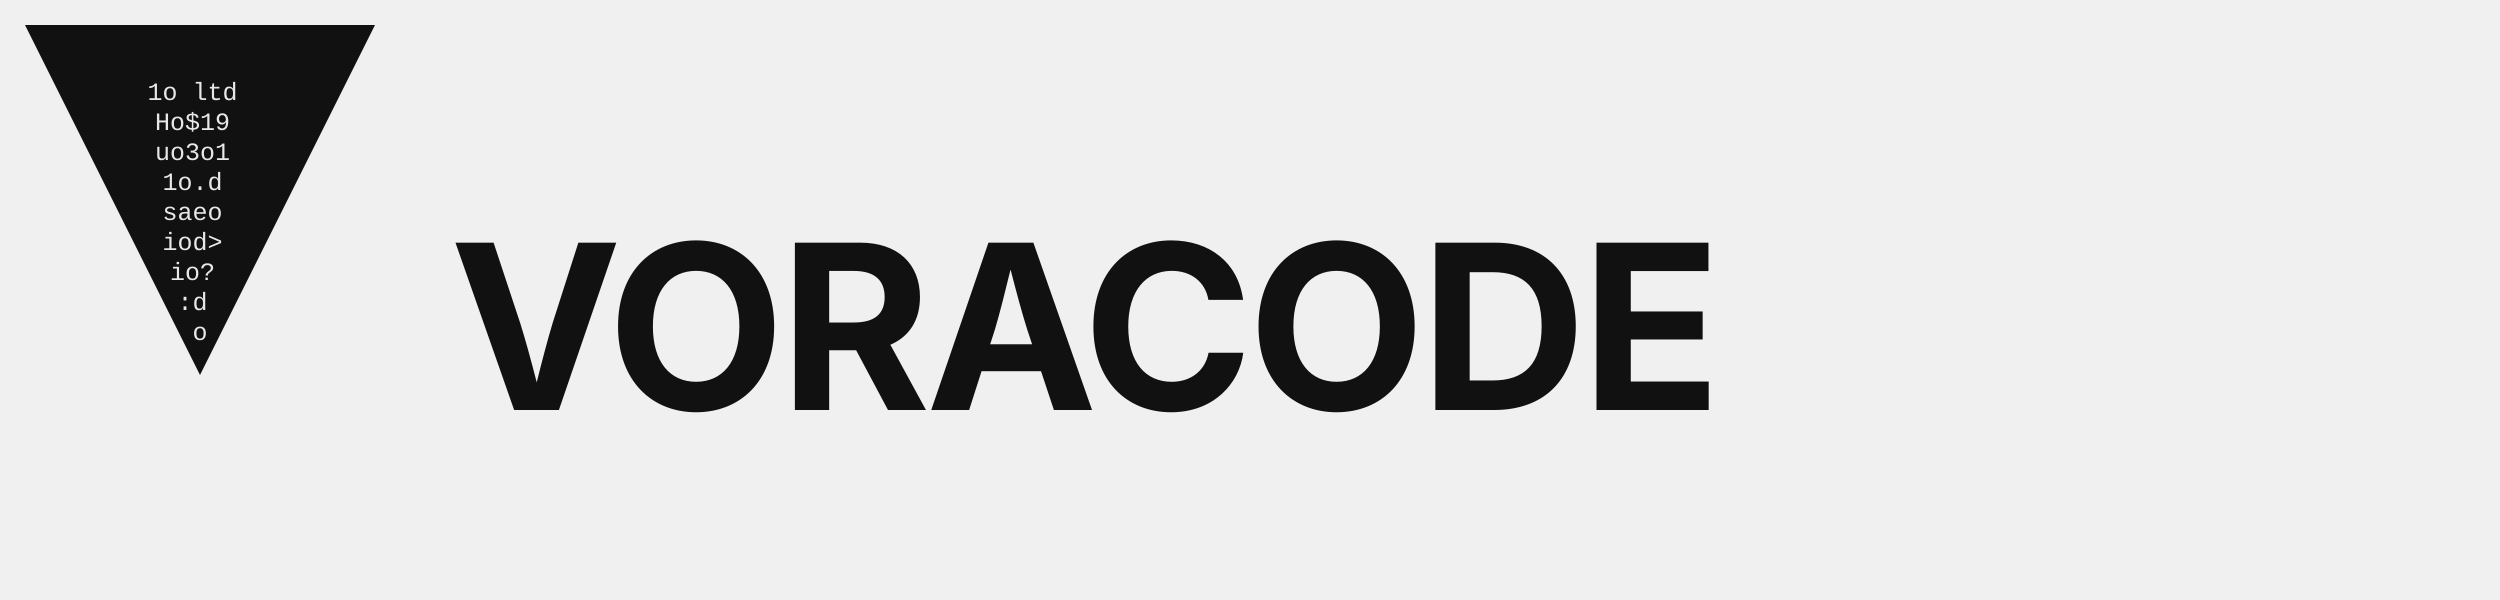
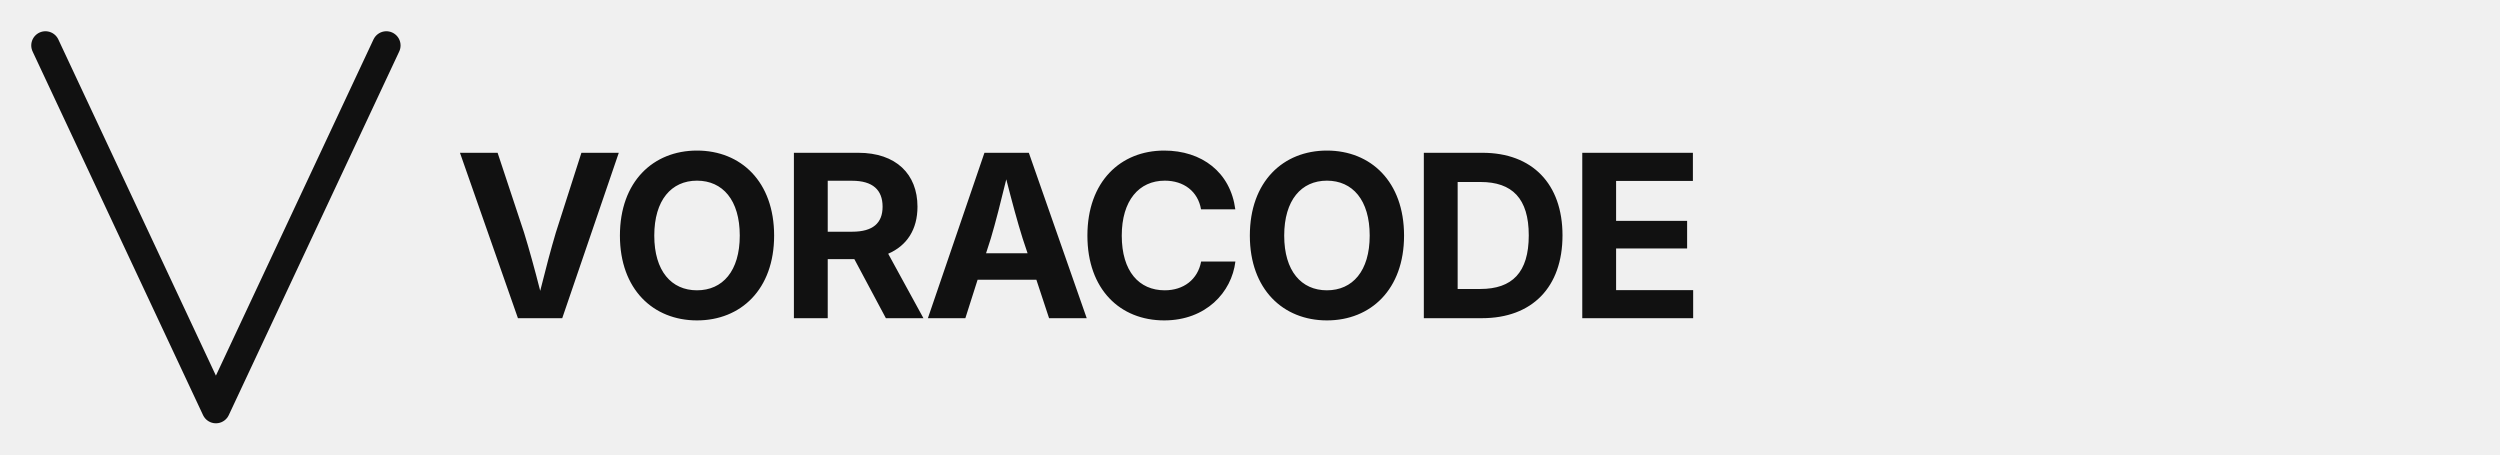
- <svg xmlns="http://www.w3.org/2000/svg" viewBox="0 0 500 120" fill="none">
-   <polygon points="5,5 75,5 40,75" fill="#111111" />
-   <text font-family="'Courier New', 'DM Mono', monospace" font-size="5" fill="#ffffff" opacity="0.9" text-anchor="middle">
-     <tspan x="40" y="20">1o ltd</tspan>
-     <tspan x="40" y="26">Ho$19</tspan>
-     <tspan x="40" y="32">uo3o1</tspan>
-     <tspan x="40" y="38">1o.d</tspan>
-     <tspan x="40" y="44">saeo</tspan>
-     <tspan x="40" y="50">iod&gt;</tspan>
-     <tspan x="40" y="56">io?</tspan>
-     <tspan x="40" y="62">:d</tspan>
-     <tspan x="40" y="68">o</tspan>
-   </text>
-   <text x="90" y="82" font-family="system-ui, -apple-system, 'Segoe UI', 'Inter', 'Space Grotesk', sans-serif" font-size="46" font-weight="700" fill="#111111" letter-spacing="-1">VORACODE</text>
+ <svg xmlns="http://www.w3.org/2000/svg" viewBox="0 0 440 80" fill="none">
+   <path d="M8 8 L38 72 L68 8" stroke="#111111" stroke-width="5" stroke-linecap="round" stroke-linejoin="round" fill="none" />
+   <text x="80" y="56" font-family="system-ui, -apple-system, 'Segoe UI', 'Inter', sans-serif" font-size="40" font-weight="700" fill="#111111" letter-spacing="-1">VORACODE</text>
</svg>
